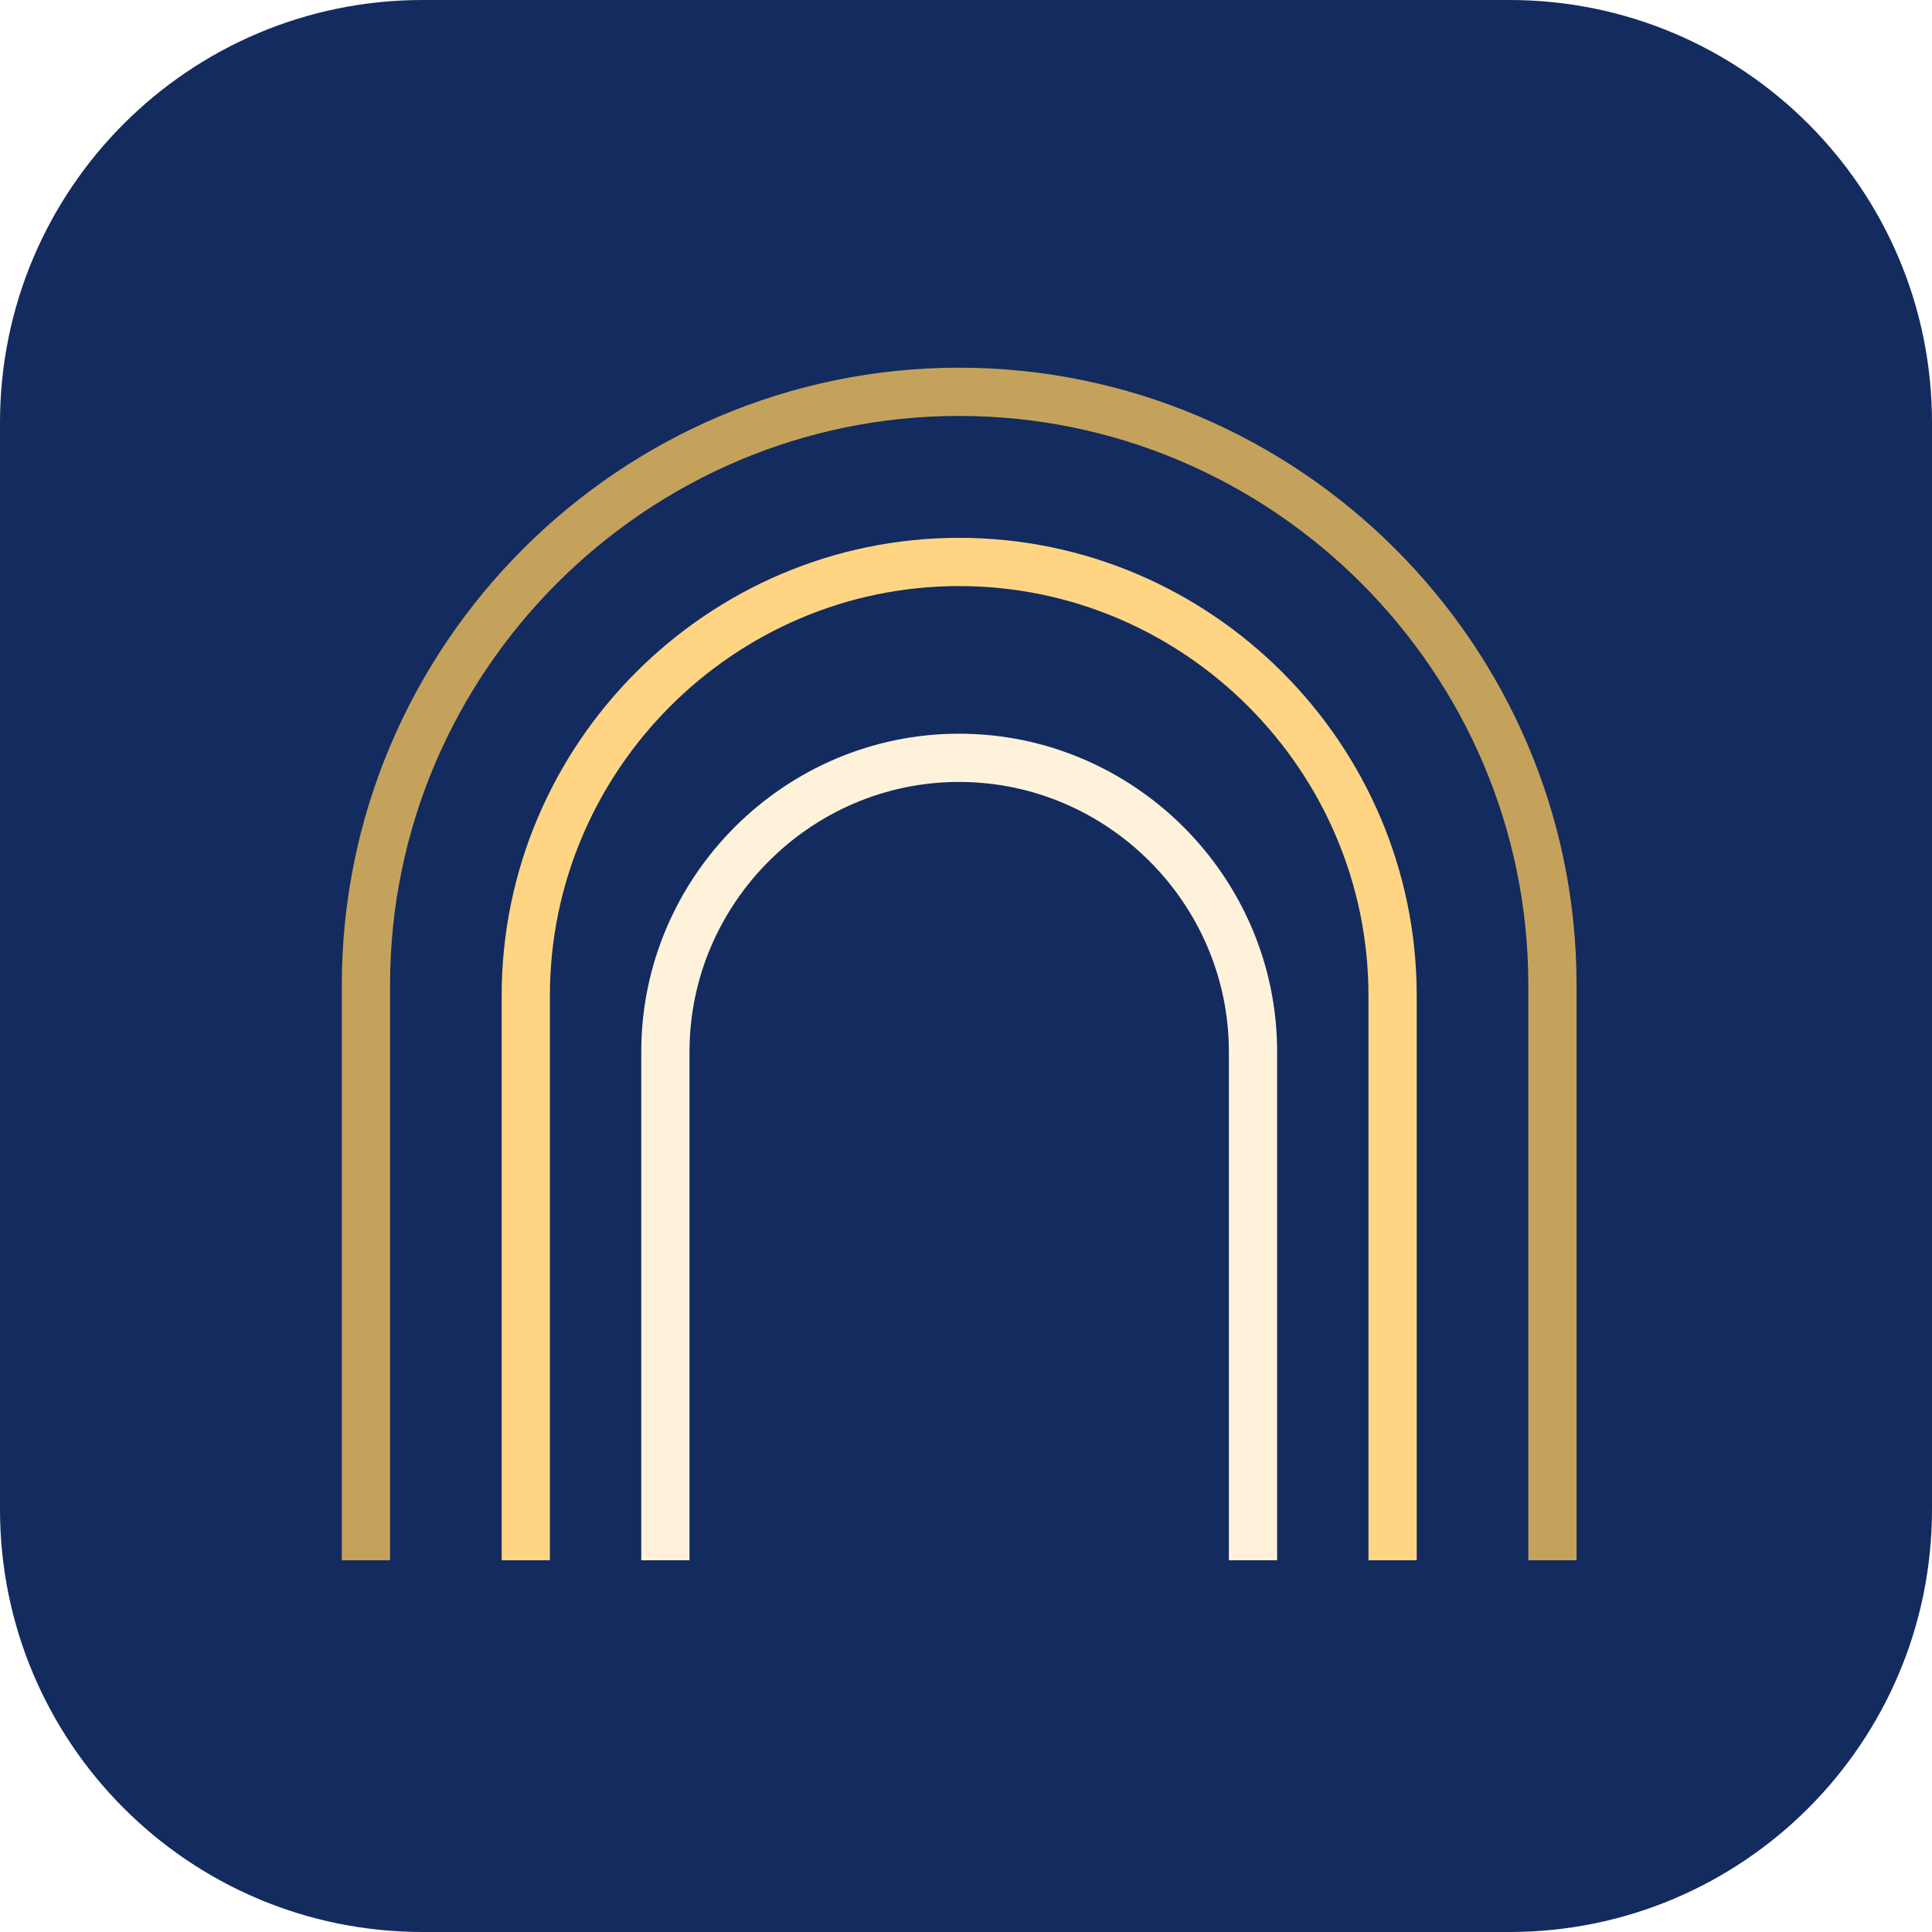
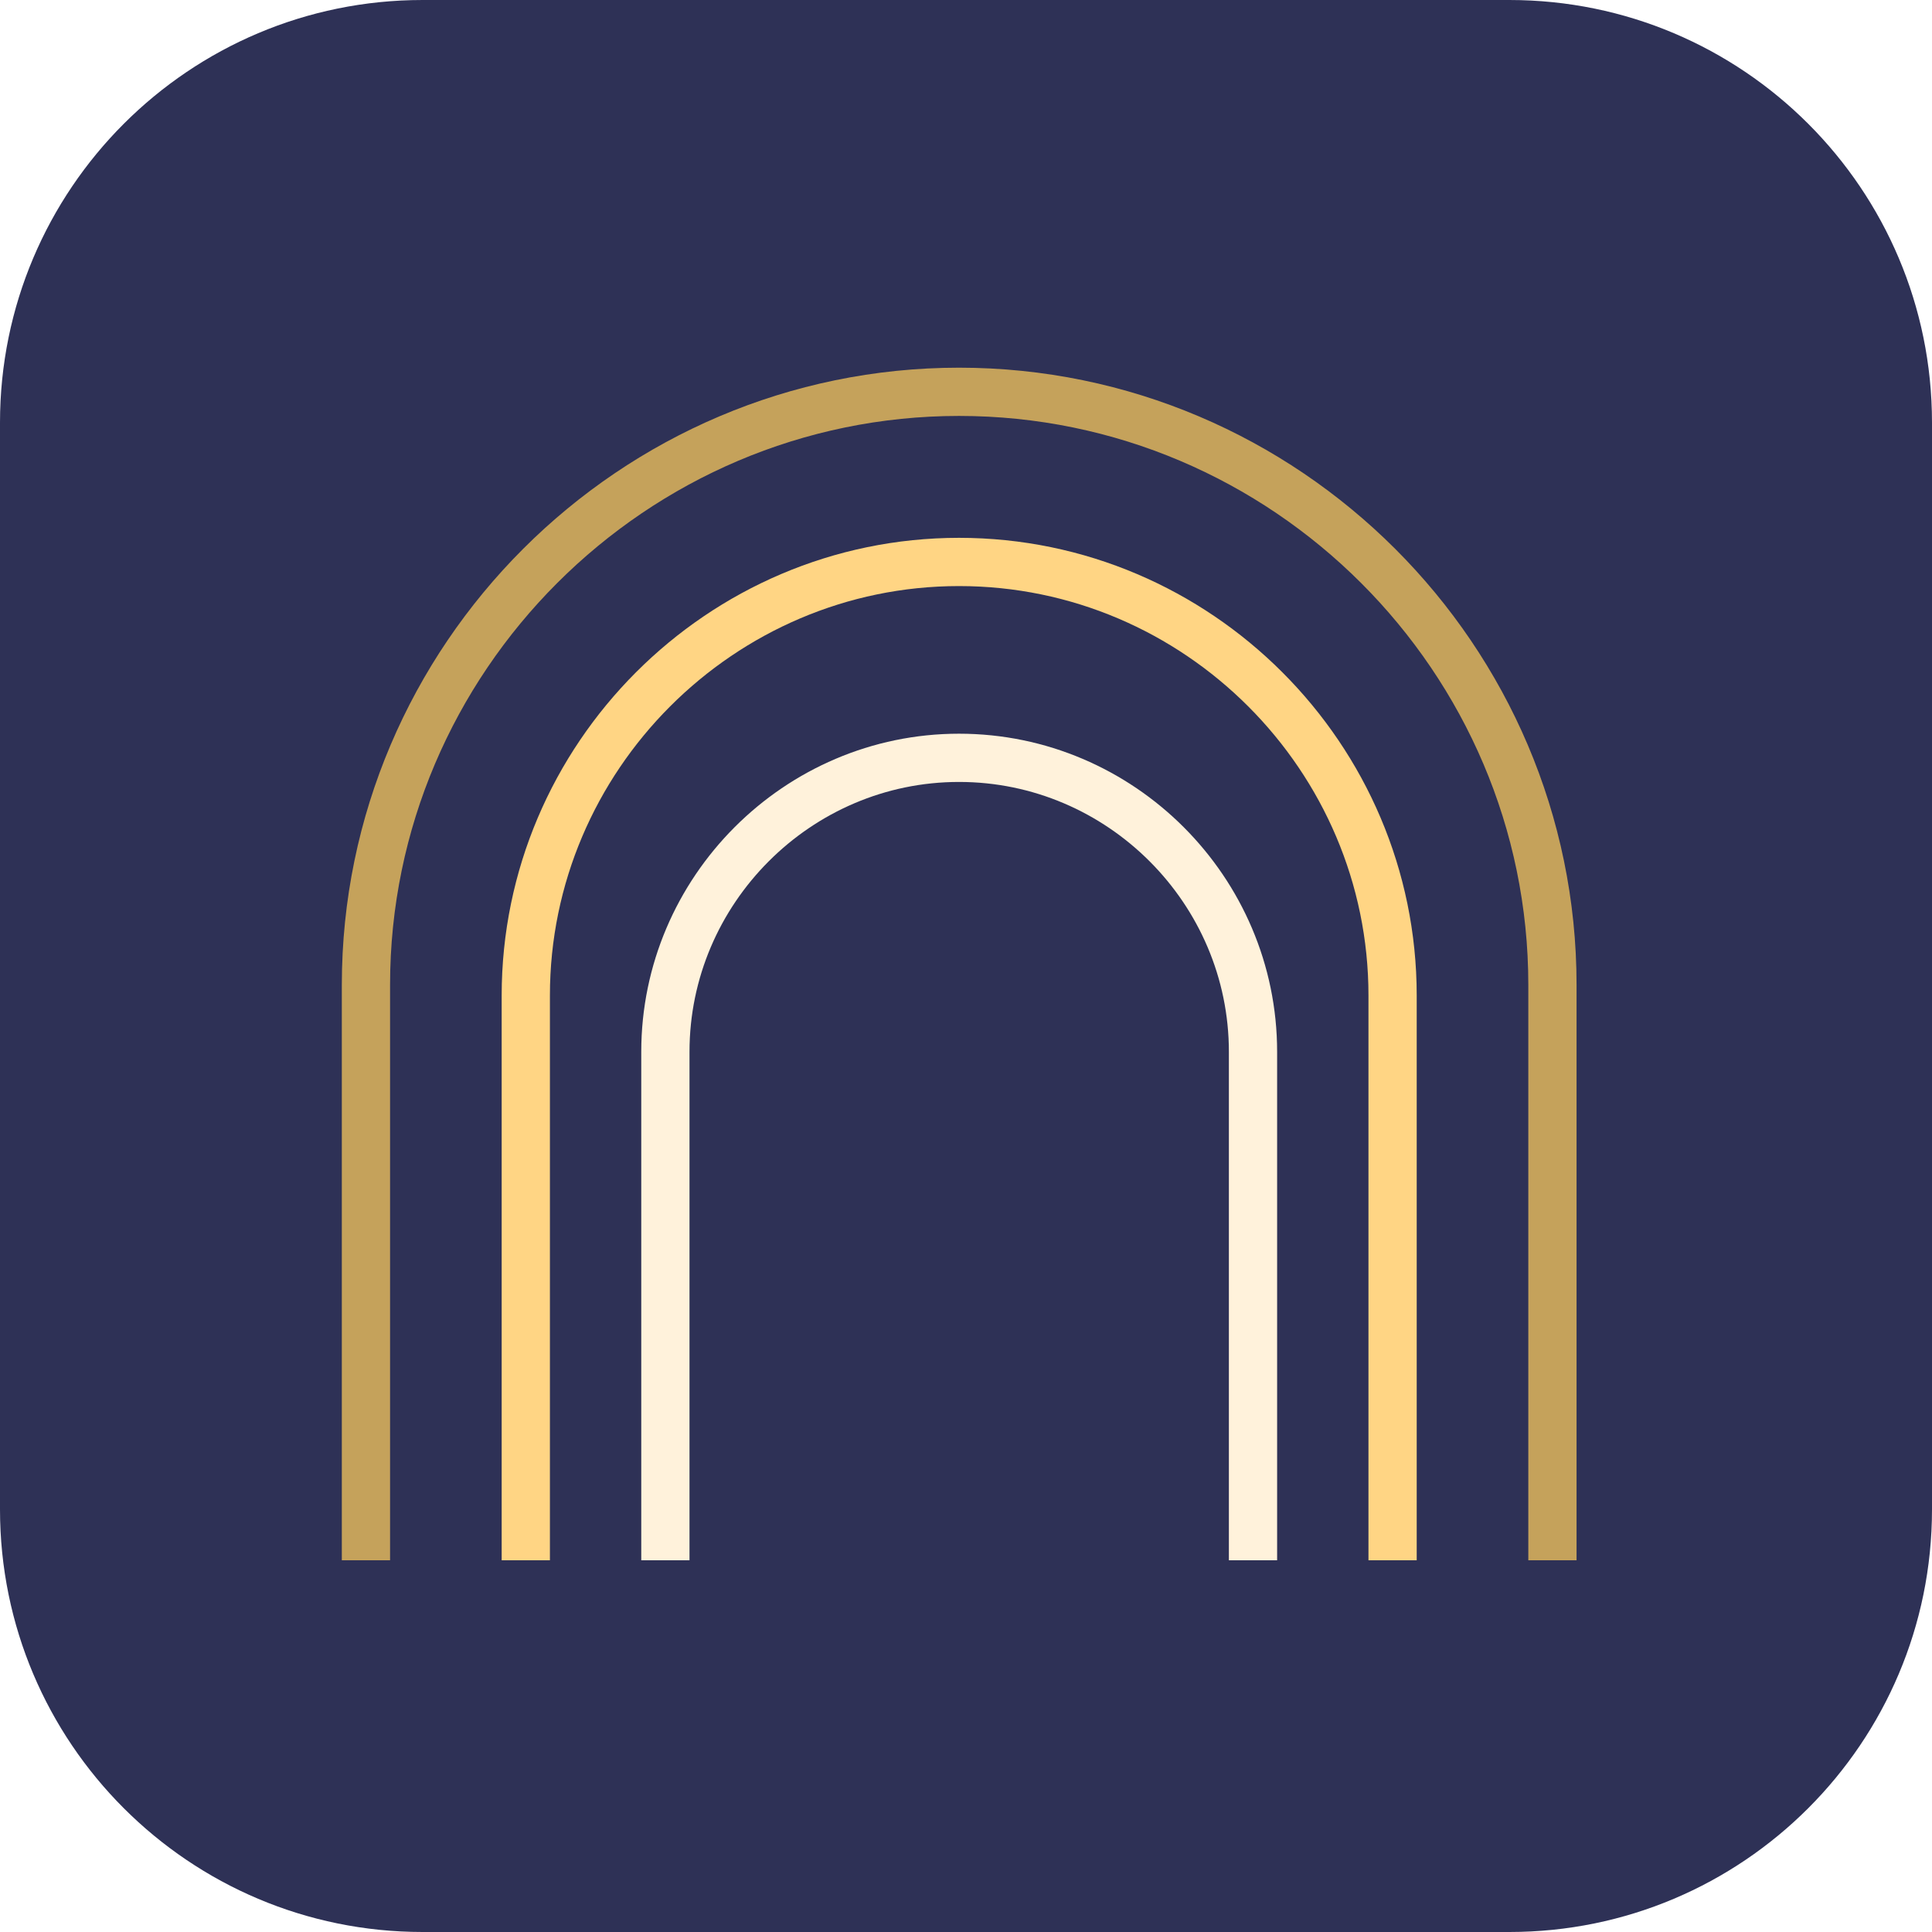
<svg xmlns="http://www.w3.org/2000/svg" viewBox="0 0 64 64">
-   <rect width="64" height="64" rx="14" fill="#132B5E" />
+   <rect width="64" height="64" rx="14" fill="#2E3156" />
  <svg x="9" y="9" width="46" height="46" viewBox="109 15 43 41">
    <path fill="none" stroke-width="1.5" stroke="rgb(77.255%, 63.53%, 35.686%)" d="M 148.84 93.28 L 148.84 111.17 C 148.84 121.32 140.54 129.61 130.39 129.61 C 120.25 129.61 111.95 121.32 111.95 111.17 L 111.95 93.28" transform="matrix(0.995957, 0, 0, -0.995957, 0.421343, 146.8056)" />
    <path fill="none" stroke-width="1.5" stroke="rgb(100%, 83.53%, 51.765%)" d="M 143.87 93.28 L 143.87 110.84 C 143.87 118.25 137.81 124.32 130.39 124.32 C 122.98 124.32 116.92 118.25 116.92 110.84 L 116.92 93.28" transform="matrix(0.995957, 0, 0, -0.995957, 0.421343, 146.8056)" />
    <path fill="none" stroke-width="1.5" stroke="rgb(100%, 94.902%, 85.883%)" d="M 139.53 93.28 L 139.53 109.09 C 139.53 114.11 135.42 118.23 130.39 118.23 C 125.37 118.23 121.26 114.11 121.26 109.09 L 121.26 93.28" transform="matrix(0.995957, 0, 0, -0.995957, 0.421343, 146.8056)" />
  </svg>
</svg>
